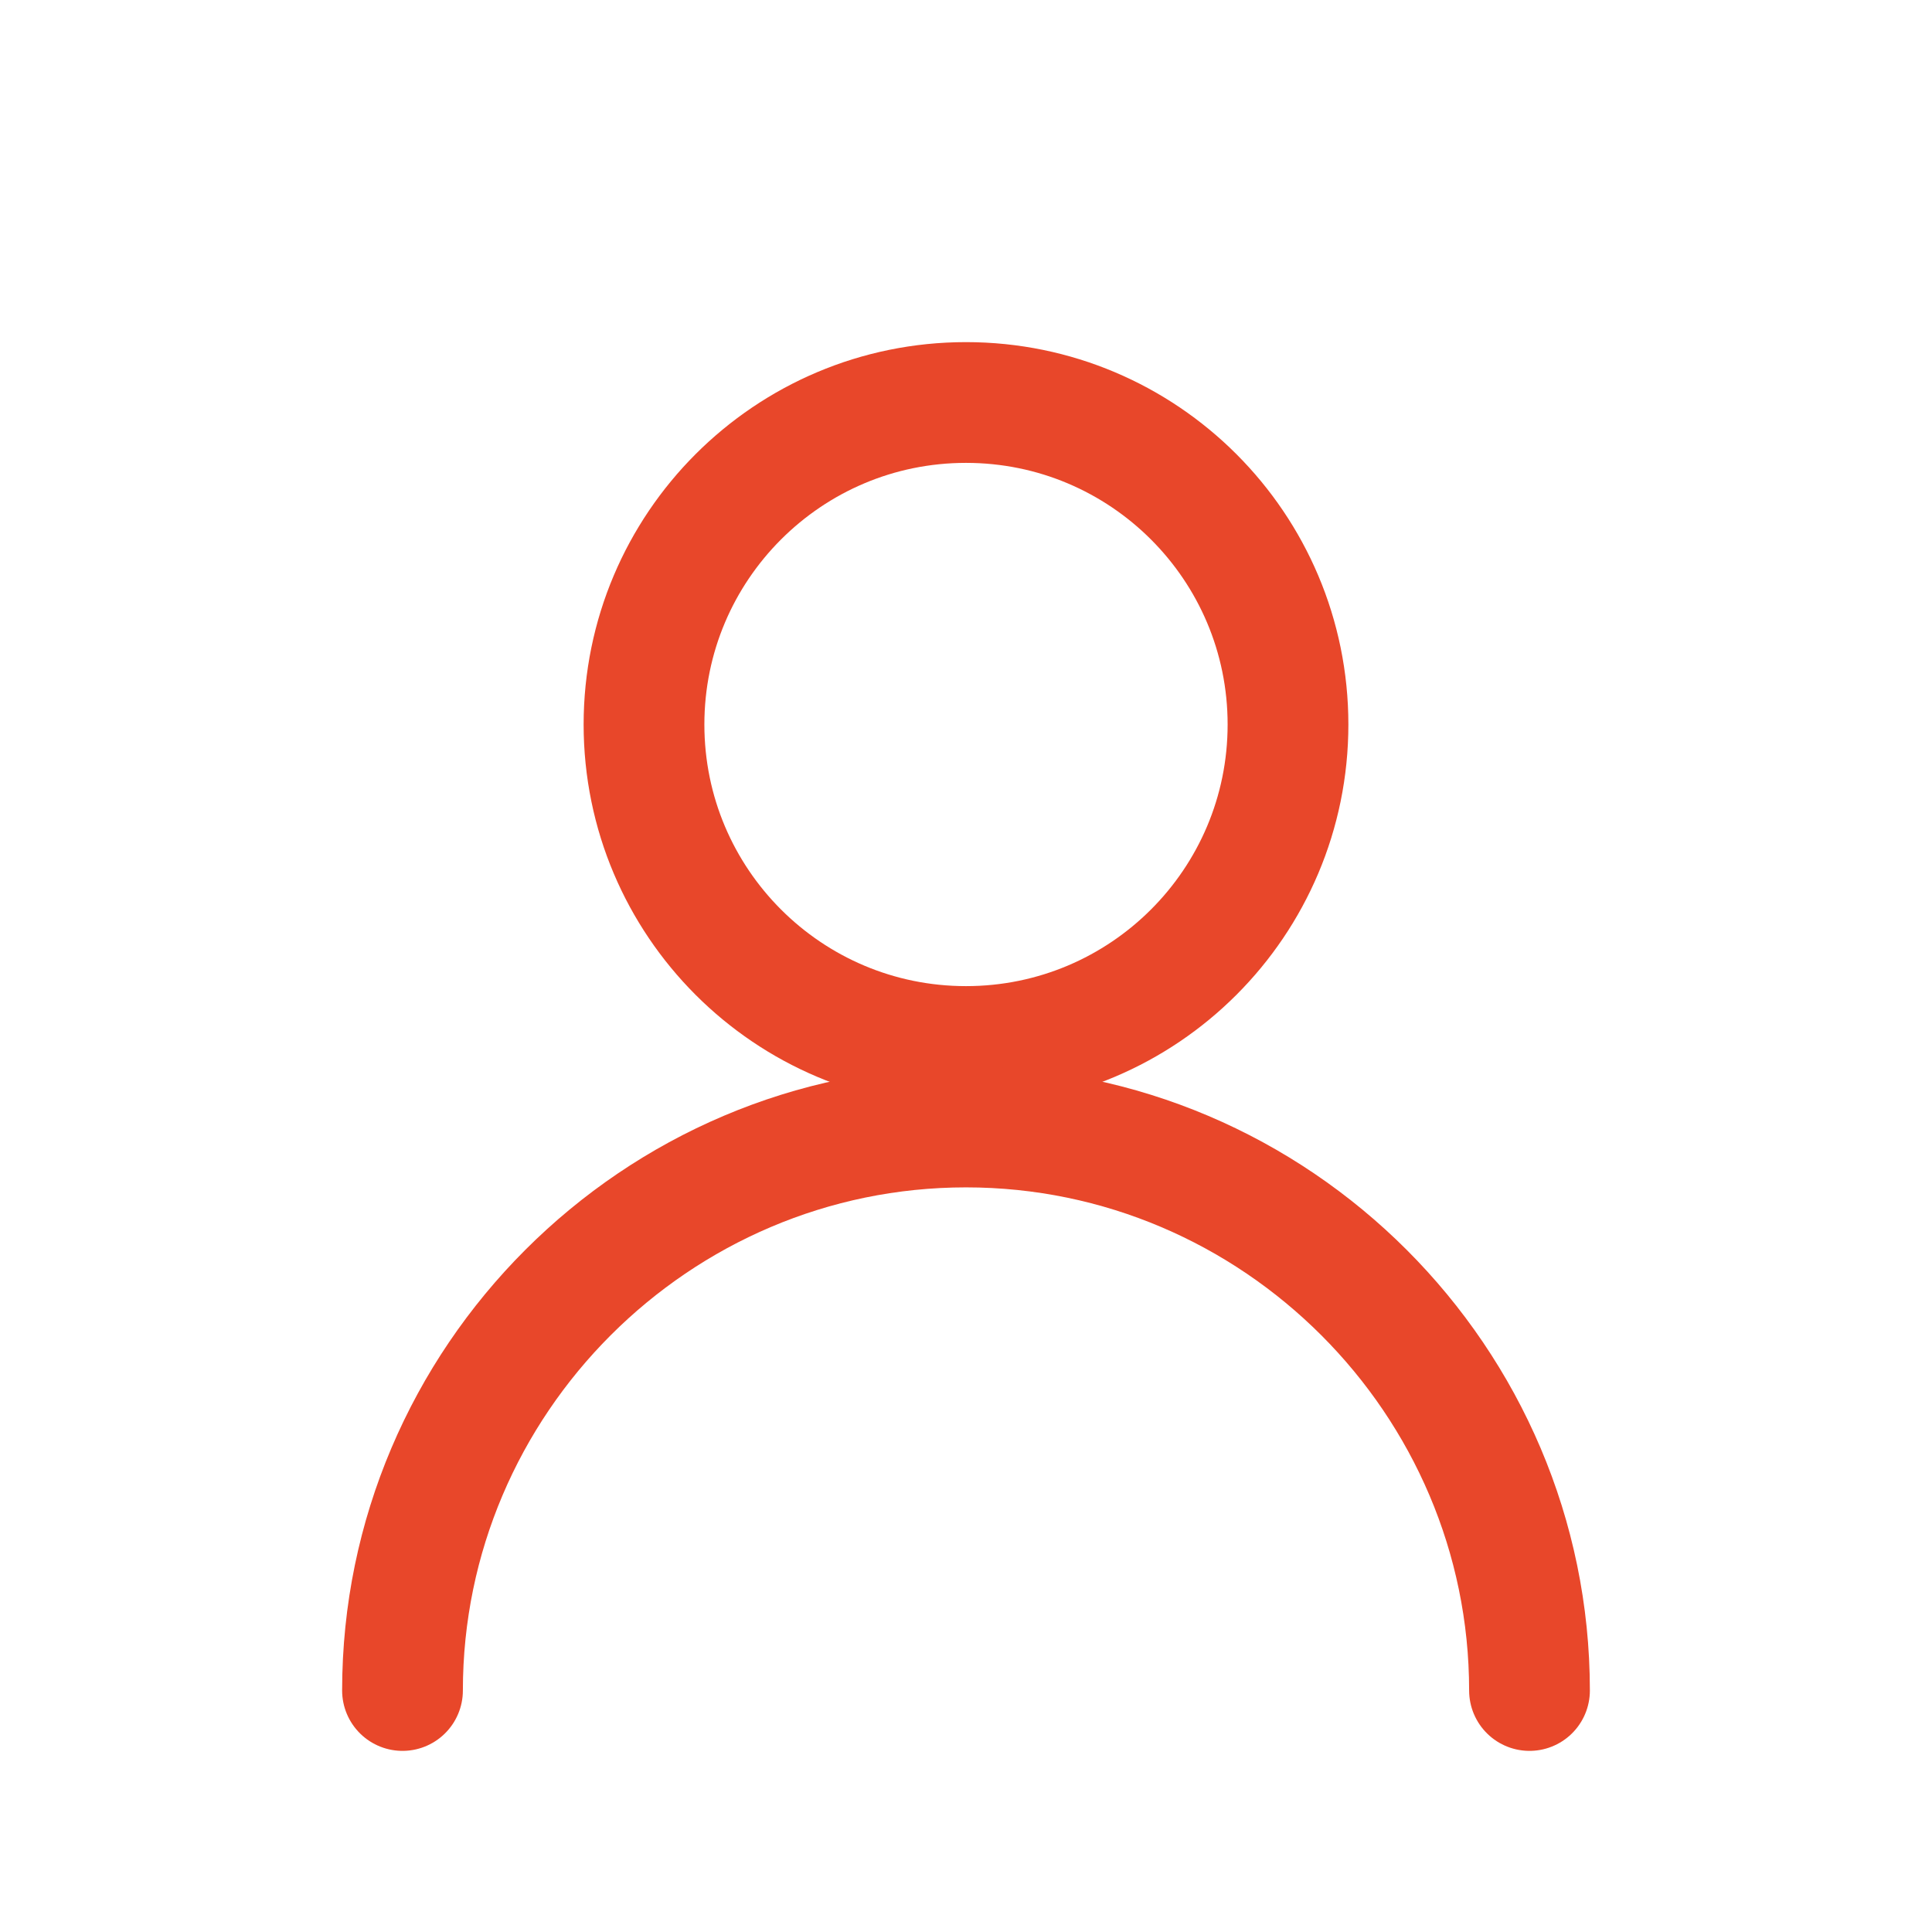
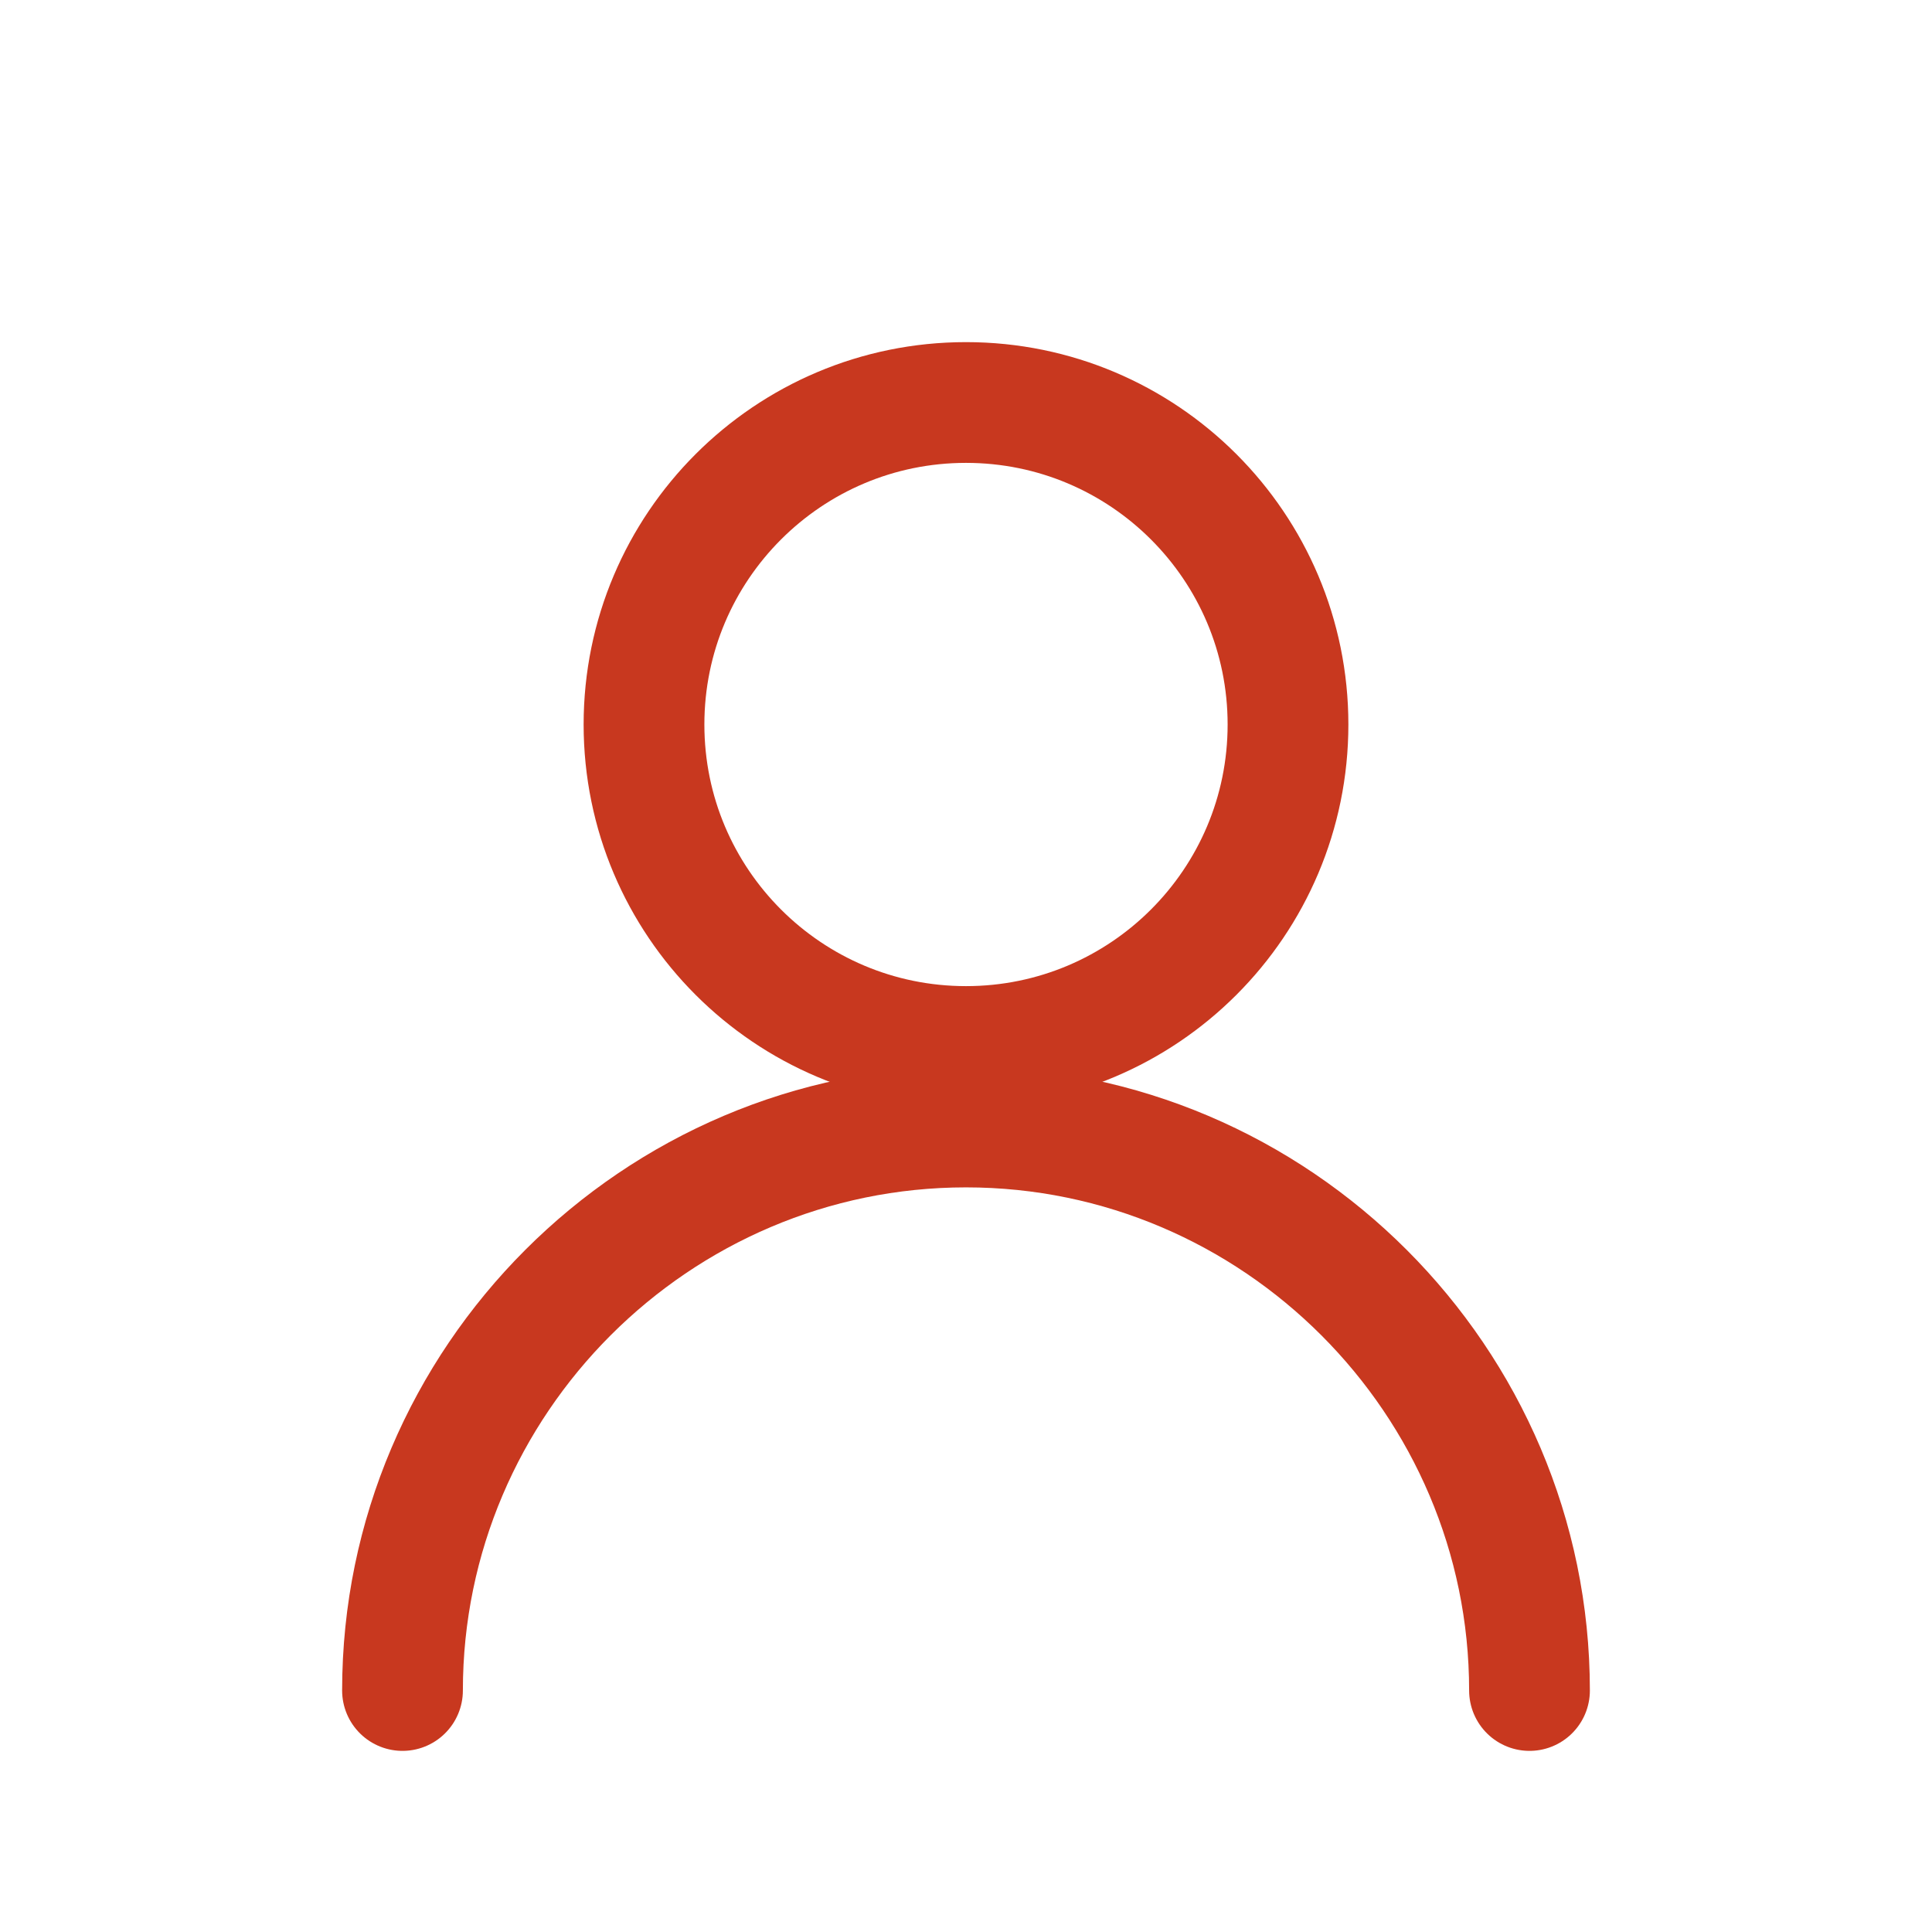
<svg xmlns="http://www.w3.org/2000/svg" width="48" height="48" viewBox="0 0 48 48" fill="none">
-   <circle cx="24" cy="18" r="8" fill="none" stroke="#e8472a" stroke-width="3" />
-   <path d="M10 42C10 34.3 16.3 28 24 28C31.7 28 38 34.3 38 42" fill="none" stroke="#e8472a" stroke-width="3" stroke-linecap="round" />
+   <circle cx="24" cy="18" r="8" fill="none" stroke="#c8381f" stroke-width="3" />
+   <path d="M10 42C10 34.3 16.3 28 24 28C31.7 28 38 34.3 38 42" fill="none" stroke="#c8381f" stroke-width="3" stroke-linecap="round" />
</svg>
